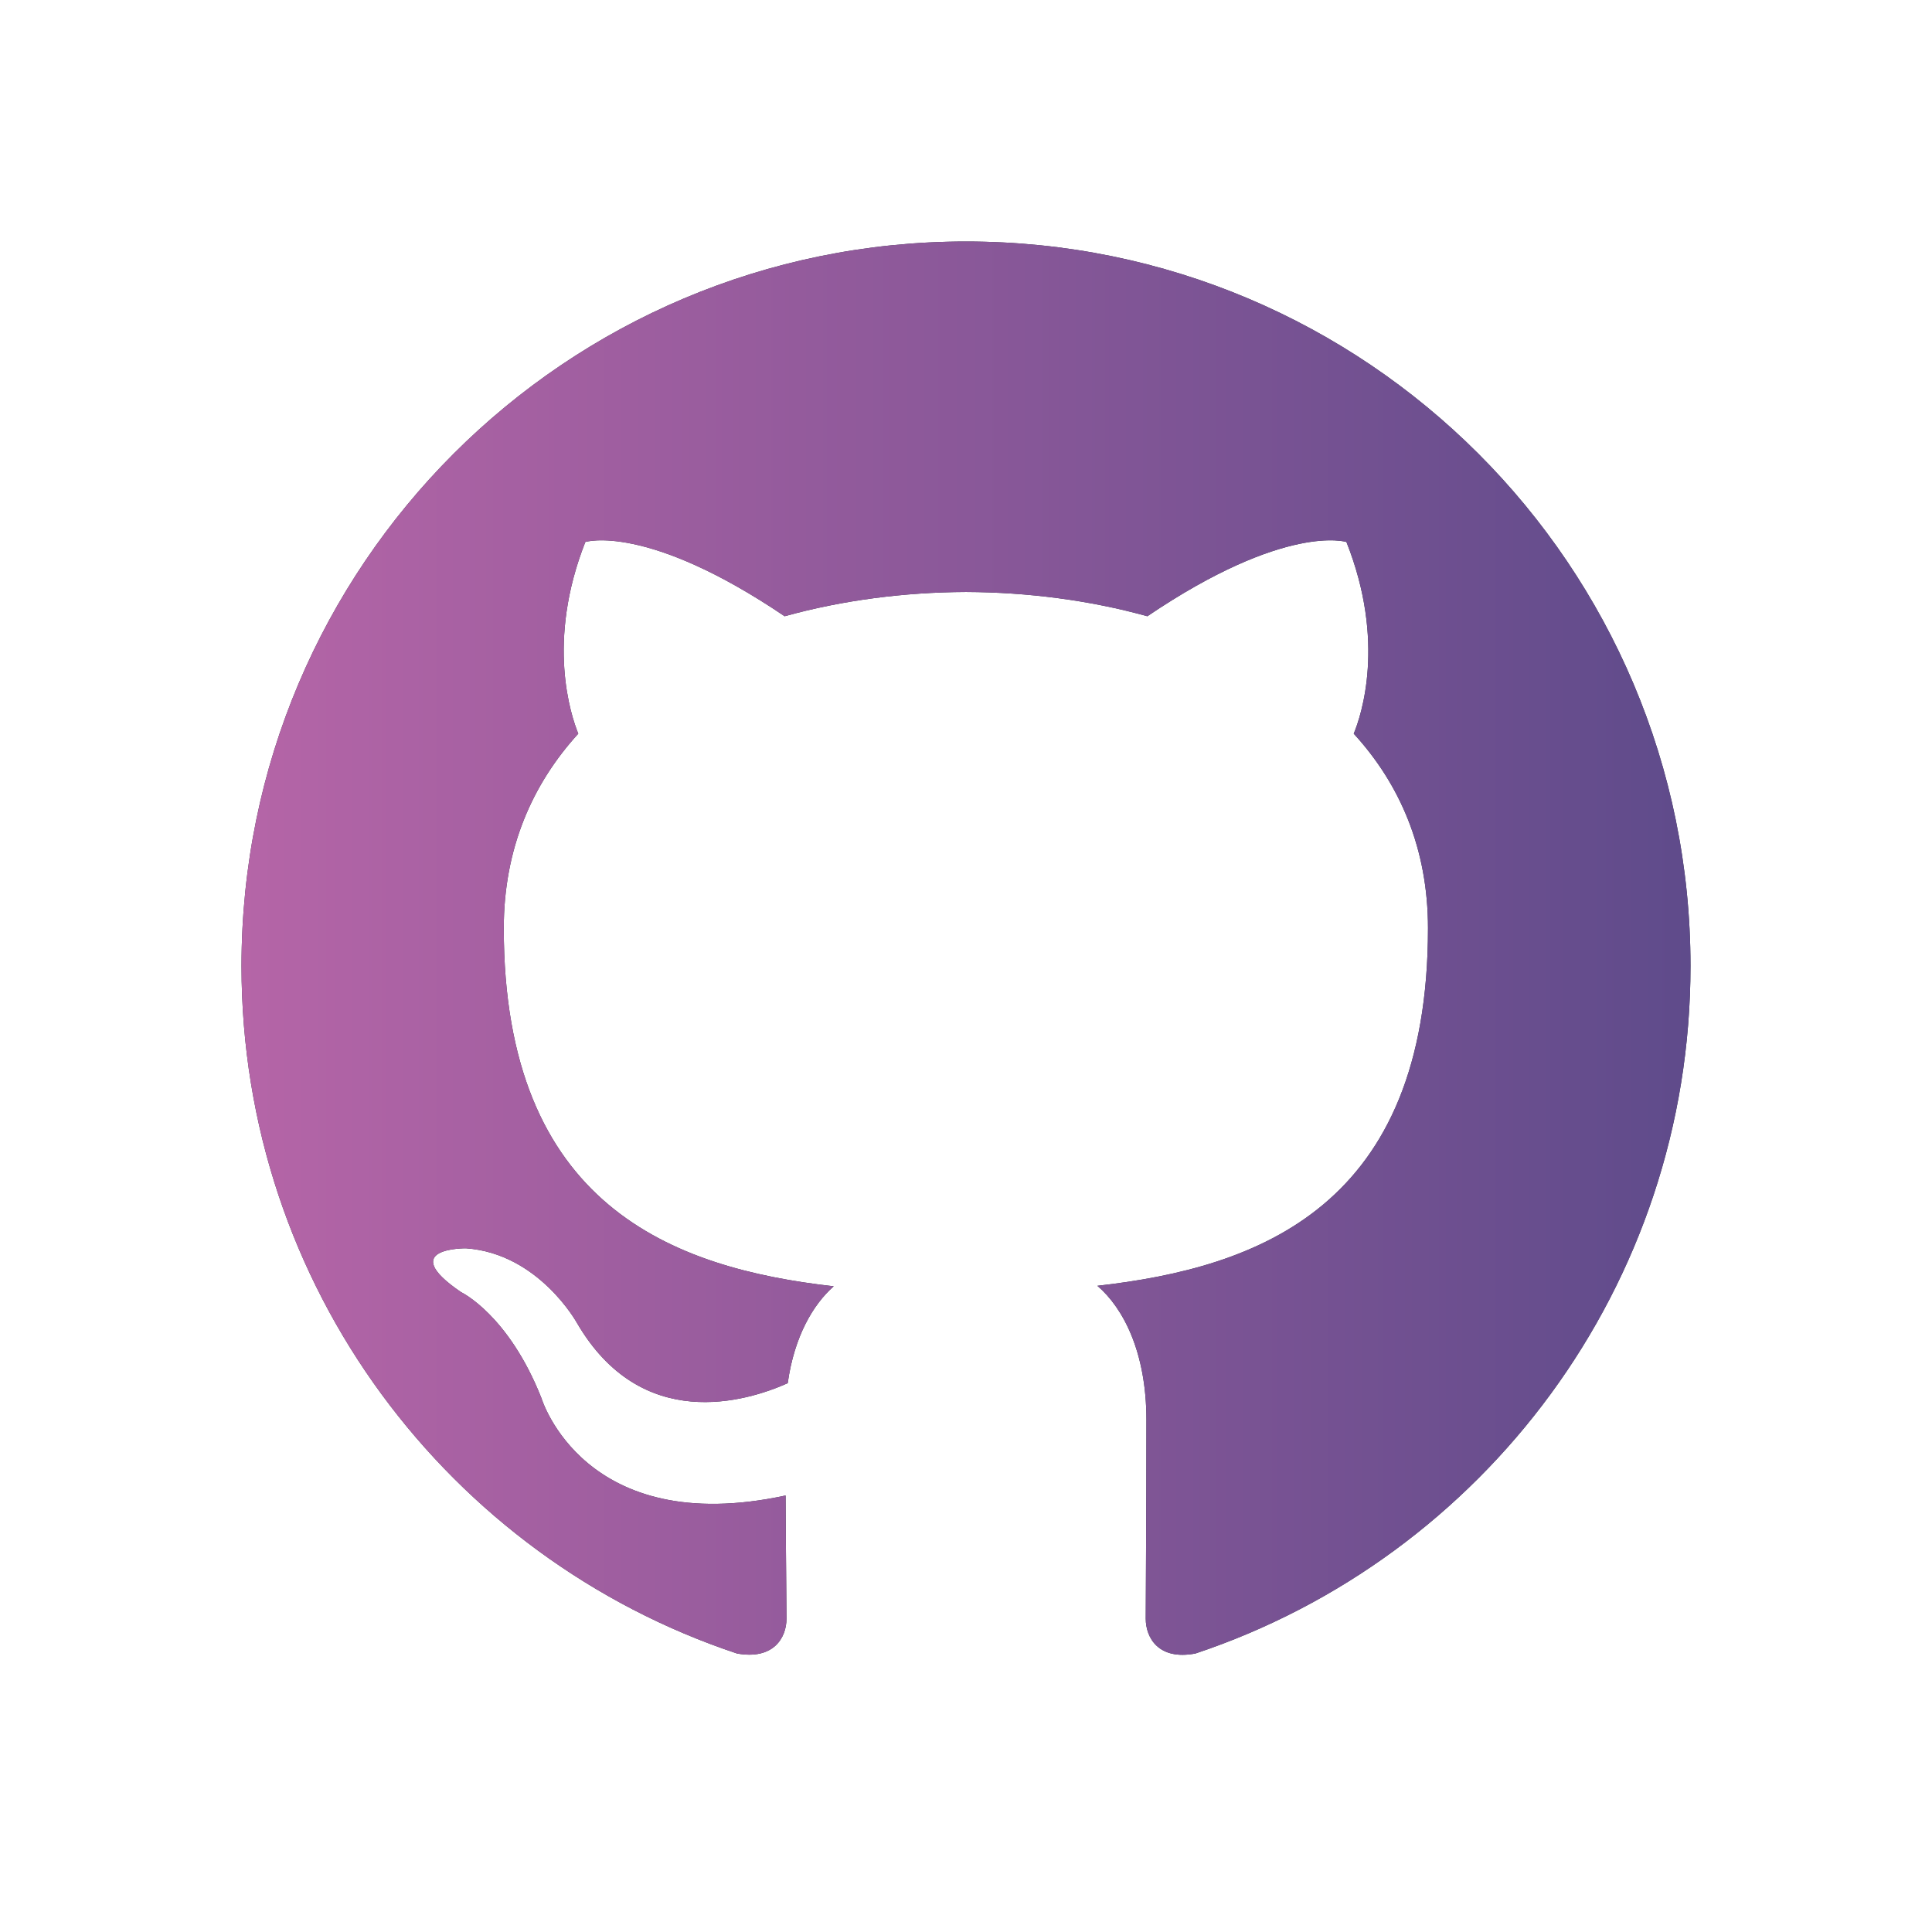
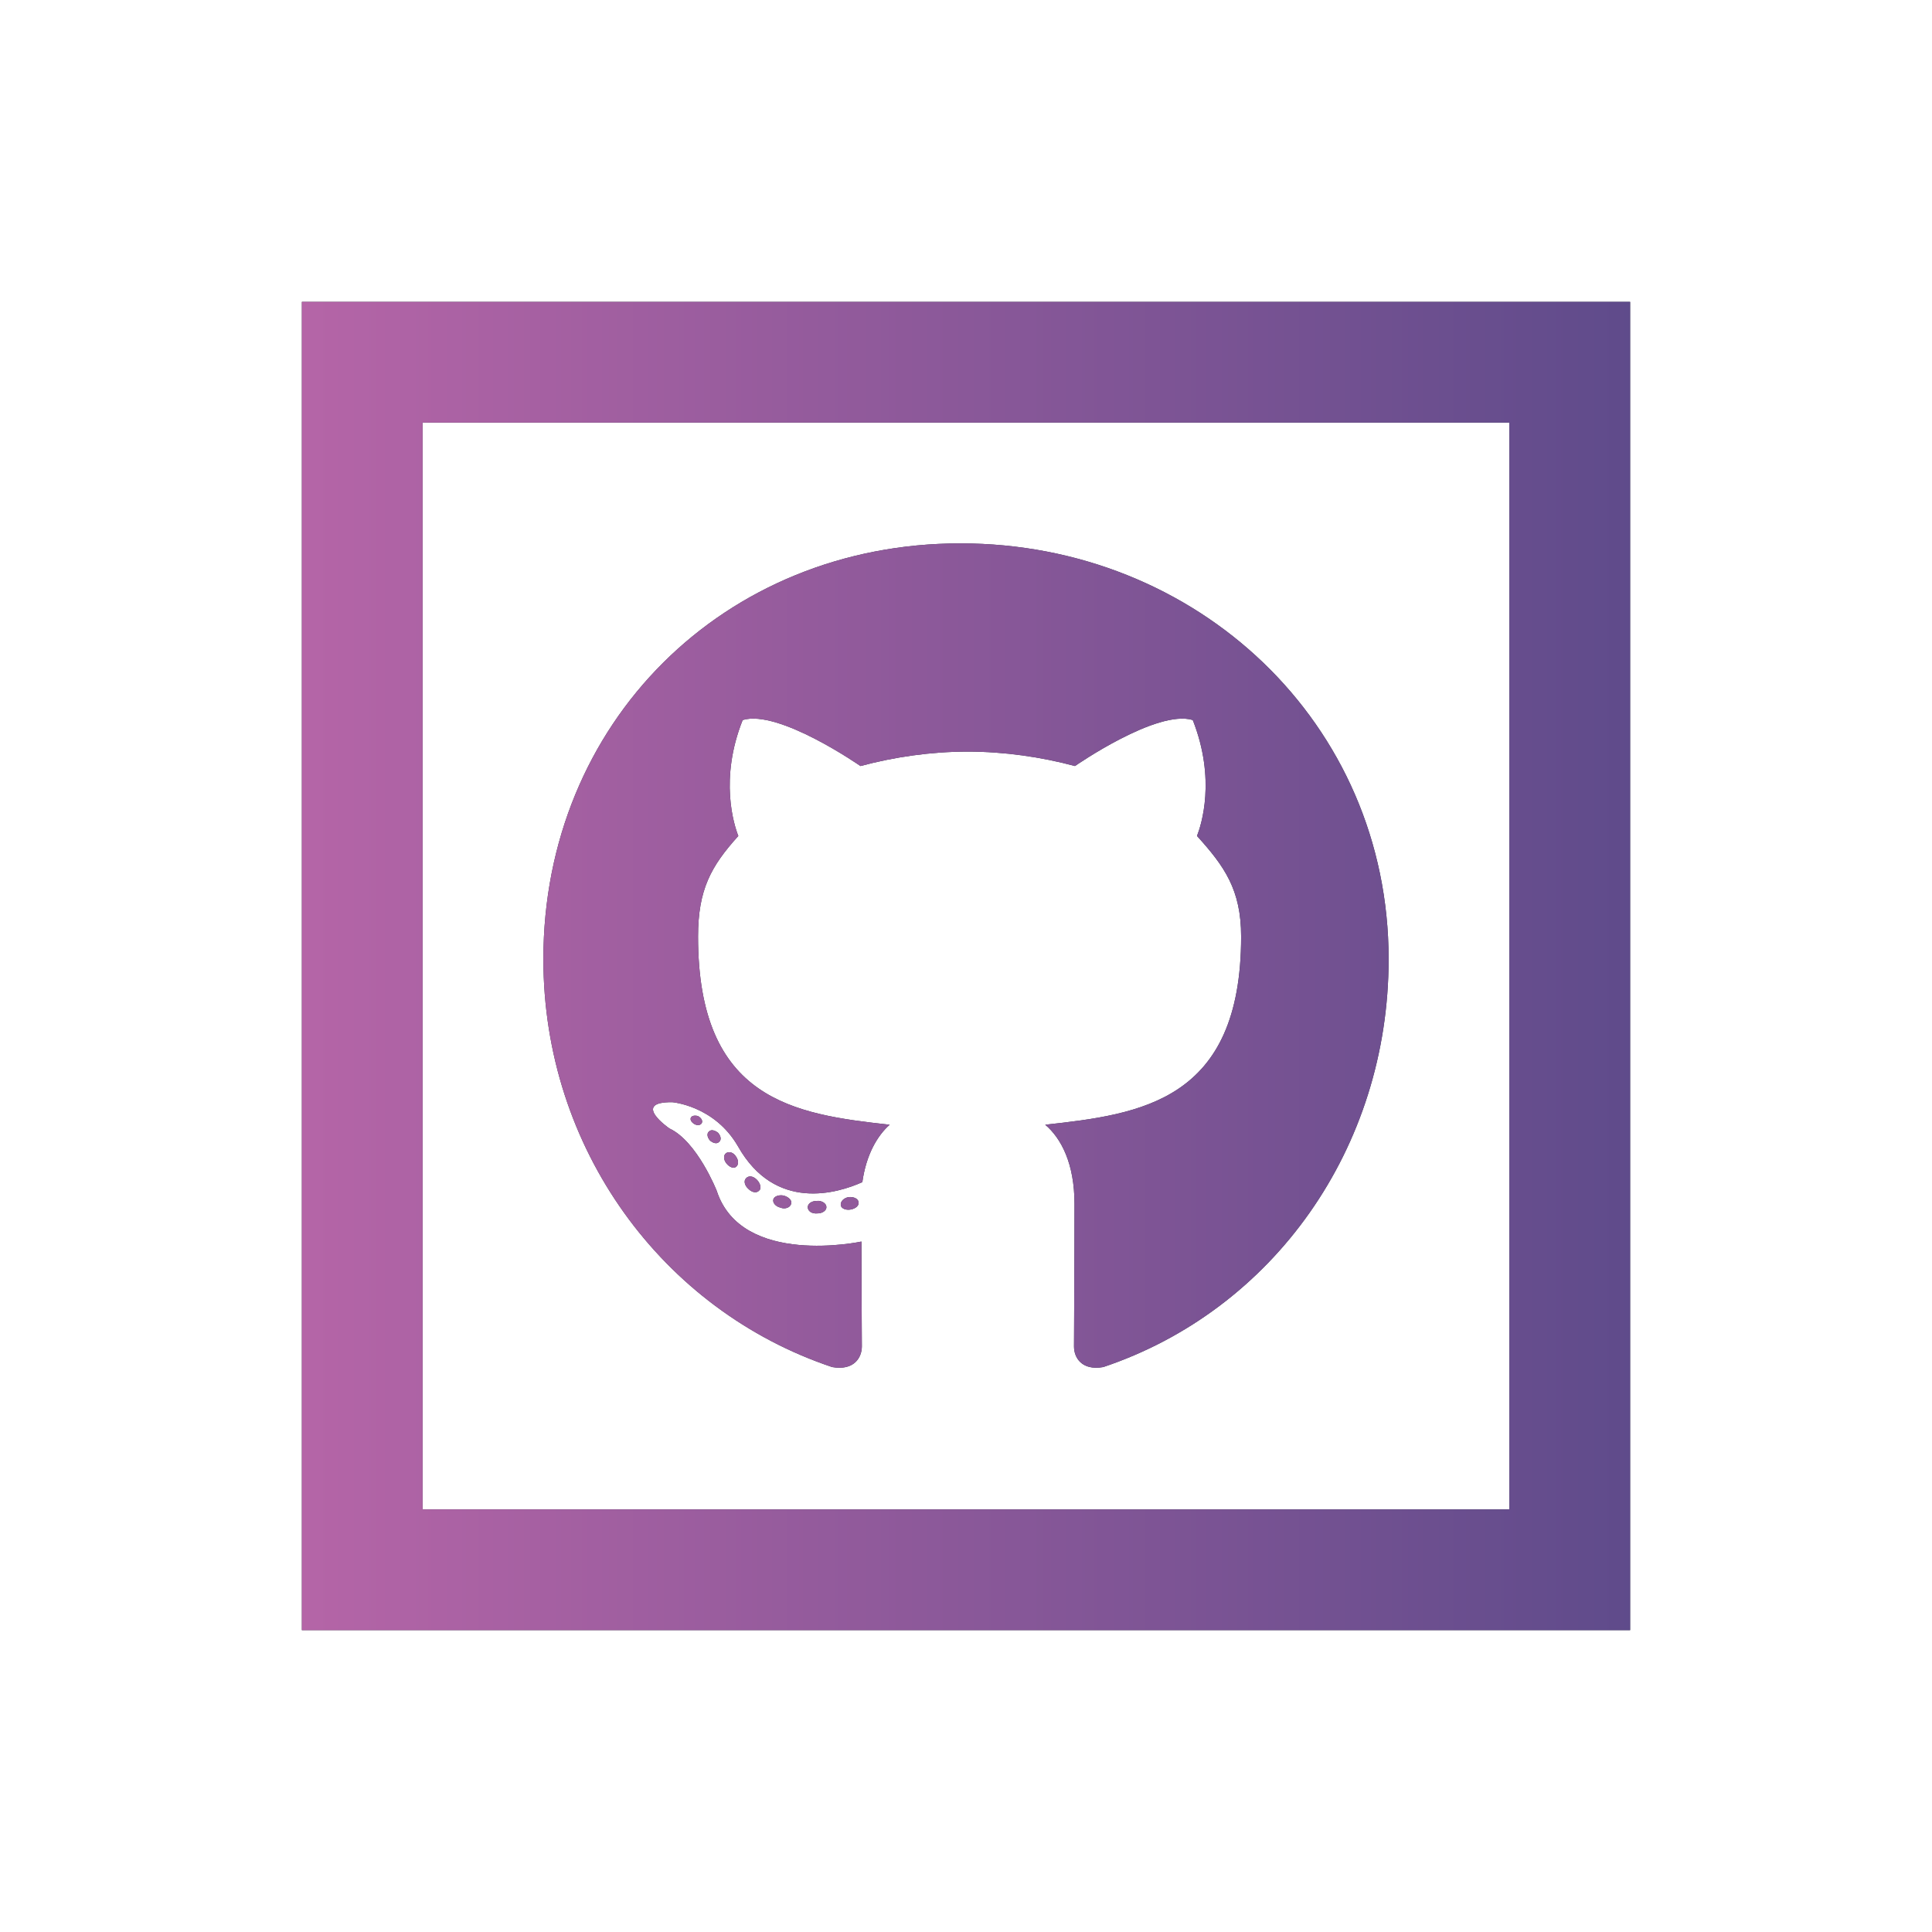
<svg xmlns="http://www.w3.org/2000/svg" viewBox="0 0 32 32" width="32px" height="32px" focusable="false">
  <defs>
    <linearGradient id="gradient">
      <stop offset="0" stop-color="#b565a7" />
      <stop offset="1" stop-color="#5f4b8b" />
    </linearGradient>
  </defs>
-   <path fill="#2E3440" id="github-front" fill-rule="evenodd" d="M 16 4 C 9.371 4 4 9.371 4 16 C 4 21.301 7.438 25.801 12.207 27.387 C 12.809 27.496 13.027 27.129 13.027 26.809 C 13.027 26.523 13.016 25.77 13.012 24.77 C 9.672 25.492 8.969 23.16 8.969 23.16 C 8.422 21.773 7.637 21.402 7.637 21.402 C 6.547 20.66 7.719 20.676 7.719 20.676 C 8.922 20.762 9.555 21.91 9.555 21.91 C 10.625 23.746 12.363 23.215 13.047 22.91 C 13.156 22.133 13.469 21.605 13.809 21.305 C 11.145 21.004 8.344 19.973 8.344 15.375 C 8.344 14.062 8.812 12.992 9.578 12.152 C 9.457 11.852 9.043 10.629 9.695 8.977 C 9.695 8.977 10.703 8.656 12.996 10.207 C 13.953 9.941 14.98 9.809 16 9.805 C 17.02 9.809 18.047 9.941 19.004 10.207 C 21.297 8.656 22.301 8.977 22.301 8.977 C 22.957 10.629 22.547 11.852 22.422 12.152 C 23.191 12.992 23.652 14.062 23.652 15.375 C 23.652 19.984 20.848 20.996 18.176 21.297 C 18.605 21.664 18.988 22.398 18.988 23.516 C 18.988 25.121 18.977 26.414 18.977 26.809 C 18.977 27.129 19.191 27.504 19.801 27.387 C 24.566 25.797 28 21.301 28 16 C 28 9.371 22.629 4 16 4 Z" />
-   <path fill="url(#gradient)" id="github-hover" fill-rule="evenodd" d="M 16 4 C 9.371 4 4 9.371 4 16 C 4 21.301 7.438 25.801 12.207 27.387 C 12.809 27.496 13.027 27.129 13.027 26.809 C 13.027 26.523 13.016 25.77 13.012 24.77 C 9.672 25.492 8.969 23.16 8.969 23.16 C 8.422 21.773 7.637 21.402 7.637 21.402 C 6.547 20.66 7.719 20.676 7.719 20.676 C 8.922 20.762 9.555 21.91 9.555 21.91 C 10.625 23.746 12.363 23.215 13.047 22.91 C 13.156 22.133 13.469 21.605 13.809 21.305 C 11.145 21.004 8.344 19.973 8.344 15.375 C 8.344 14.062 8.812 12.992 9.578 12.152 C 9.457 11.852 9.043 10.629 9.695 8.977 C 9.695 8.977 10.703 8.656 12.996 10.207 C 13.953 9.941 14.98 9.809 16 9.805 C 17.02 9.809 18.047 9.941 19.004 10.207 C 21.297 8.656 22.301 8.977 22.301 8.977 C 22.957 10.629 22.547 11.852 22.422 12.152 C 23.191 12.992 23.652 14.062 23.652 15.375 C 23.652 19.984 20.848 20.996 18.176 21.297 C 18.605 21.664 18.988 22.398 18.988 23.516 C 18.988 25.121 18.977 26.414 18.977 26.809 C 18.977 27.129 19.191 27.504 19.801 27.387 C 24.566 25.797 28 21.301 28 16 C 28 9.371 22.629 4 16 4 Z" />
+   <path fill="#2e3440" id="github-solid" d="M 5 5 L 5 27 L 27 27 L 27 5 L 5 5 z M 7 7 L 25 7 L 25 25 L 7 25 L 7 7 z M 15.908 9 C 11.989 9 9 11.975 9 15.885 C 9 19.018 10.967 21.7 13.783 22.643 C 14.148 22.707 14.275 22.483 14.275 22.301 C 14.275 22.127 14.268 21.159 14.268 20.564 C 14.268 20.564 12.283 20.992 11.871 19.723 C 11.871 19.723 11.548 18.905 11.088 18.691 C 11.088 18.691 10.445 18.248 11.135 18.256 C 11.135 18.256 11.834 18.312 12.223 18.986 C 12.841 20.081 13.878 19.762 14.283 19.58 C 14.346 19.128 14.53 18.811 14.736 18.629 C 13.157 18.455 11.562 18.225 11.562 15.512 C 11.562 14.734 11.777 14.346 12.229 13.846 C 12.157 13.663 11.912 12.902 12.301 11.926 C 12.896 11.743 14.252 12.688 14.252 12.688 C 14.815 12.537 15.424 12.449 16.027 12.449 C 16.63 12.449 17.242 12.537 17.805 12.688 C 17.805 12.688 19.161 11.744 19.756 11.926 C 20.144 12.91 19.897 13.664 19.826 13.846 C 20.278 14.346 20.557 14.735 20.557 15.512 C 20.557 18.24 18.89 18.455 17.312 18.629 C 17.575 18.851 17.797 19.271 17.797 19.938 C 17.797 20.89 17.789 22.073 17.789 22.303 C 17.789 22.485 17.916 22.706 18.273 22.643 C 21.088 21.699 23 19.018 23 15.885 C 23 11.975 19.827 9 15.908 9 z M 11.562 18.486 C 11.507 18.47 11.459 18.48 11.443 18.512 C 11.427 18.544 11.45 18.589 11.506 18.621 C 11.554 18.645 11.609 18.638 11.625 18.598 C 11.641 18.566 11.618 18.517 11.562 18.486 z M 11.816 18.723 C 11.79 18.717 11.764 18.72 11.744 18.74 C 11.704 18.772 11.712 18.835 11.76 18.891 C 11.808 18.931 11.87 18.954 11.91 18.914 C 11.95 18.882 11.943 18.82 11.895 18.764 C 11.871 18.744 11.843 18.729 11.816 18.723 z M 12.113 19.09 C 12.085 19.08 12.053 19.082 12.029 19.098 C 11.981 19.13 11.981 19.203 12.029 19.266 C 12.077 19.329 12.149 19.36 12.189 19.328 C 12.236 19.296 12.236 19.216 12.189 19.154 C 12.169 19.122 12.142 19.1 12.113 19.09 z M 12.438 19.486 C 12.405 19.482 12.375 19.494 12.355 19.518 C 12.316 19.558 12.332 19.635 12.395 19.691 C 12.458 19.755 12.536 19.765 12.576 19.717 C 12.616 19.685 12.593 19.597 12.537 19.541 C 12.506 19.509 12.47 19.49 12.438 19.486 z M 12.982 19.803 C 12.911 19.787 12.825 19.809 12.809 19.865 C 12.793 19.921 12.849 19.986 12.928 20.002 C 12.999 20.034 13.086 20 13.102 19.945 C 13.126 19.89 13.069 19.827 12.982 19.803 z M 14.053 19.828 C 13.974 19.844 13.918 19.9 13.926 19.963 C 13.934 20.018 14.013 20.049 14.092 20.033 C 14.179 20.017 14.235 19.962 14.219 19.906 C 14.211 19.85 14.133 19.819 14.053 19.828 z M 13.529 19.891 C 13.441 19.891 13.379 19.938 13.379 19.994 C 13.379 20.057 13.442 20.106 13.537 20.098 C 13.625 20.098 13.688 20.05 13.688 19.994 C 13.688 19.93 13.609 19.883 13.529 19.891 z" />
+   <path fill="url(#gradient)" id="github-gradient" d="M 5 5 L 5 27 L 27 27 L 27 5 L 5 5 z M 7 7 L 25 7 L 25 25 L 7 25 L 7 7 z M 15.908 9 C 11.989 9 9 11.975 9 15.885 C 9 19.018 10.967 21.7 13.783 22.643 C 14.148 22.707 14.275 22.483 14.275 22.301 C 14.275 22.127 14.268 21.159 14.268 20.564 C 14.268 20.564 12.283 20.992 11.871 19.723 C 11.871 19.723 11.548 18.905 11.088 18.691 C 11.088 18.691 10.445 18.248 11.135 18.256 C 11.135 18.256 11.834 18.312 12.223 18.986 C 12.841 20.081 13.878 19.762 14.283 19.58 C 14.346 19.128 14.53 18.811 14.736 18.629 C 13.157 18.455 11.562 18.225 11.562 15.512 C 11.562 14.734 11.777 14.346 12.229 13.846 C 12.157 13.663 11.912 12.902 12.301 11.926 C 12.896 11.743 14.252 12.688 14.252 12.688 C 14.815 12.537 15.424 12.449 16.027 12.449 C 16.63 12.449 17.242 12.537 17.805 12.688 C 17.805 12.688 19.161 11.744 19.756 11.926 C 20.144 12.91 19.897 13.664 19.826 13.846 C 20.278 14.346 20.557 14.735 20.557 15.512 C 20.557 18.24 18.89 18.455 17.312 18.629 C 17.575 18.851 17.797 19.271 17.797 19.938 C 17.797 20.89 17.789 22.073 17.789 22.303 C 17.789 22.485 17.916 22.706 18.273 22.643 C 21.088 21.699 23 19.018 23 15.885 C 23 11.975 19.827 9 15.908 9 z M 11.562 18.486 C 11.507 18.47 11.459 18.48 11.443 18.512 C 11.427 18.544 11.45 18.589 11.506 18.621 C 11.554 18.645 11.609 18.638 11.625 18.598 C 11.641 18.566 11.618 18.517 11.562 18.486 z M 11.816 18.723 C 11.79 18.717 11.764 18.72 11.744 18.74 C 11.704 18.772 11.712 18.835 11.76 18.891 C 11.808 18.931 11.87 18.954 11.91 18.914 C 11.95 18.882 11.943 18.82 11.895 18.764 C 11.871 18.744 11.843 18.729 11.816 18.723 z M 12.113 19.09 C 12.085 19.08 12.053 19.082 12.029 19.098 C 11.981 19.13 11.981 19.203 12.029 19.266 C 12.077 19.329 12.149 19.36 12.189 19.328 C 12.236 19.296 12.236 19.216 12.189 19.154 C 12.169 19.122 12.142 19.1 12.113 19.09 z M 12.438 19.486 C 12.405 19.482 12.375 19.494 12.355 19.518 C 12.316 19.558 12.332 19.635 12.395 19.691 C 12.458 19.755 12.536 19.765 12.576 19.717 C 12.616 19.685 12.593 19.597 12.537 19.541 C 12.506 19.509 12.47 19.49 12.438 19.486 z M 12.982 19.803 C 12.911 19.787 12.825 19.809 12.809 19.865 C 12.793 19.921 12.849 19.986 12.928 20.002 C 12.999 20.034 13.086 20 13.102 19.945 C 13.126 19.89 13.069 19.827 12.982 19.803 z M 14.053 19.828 C 13.974 19.844 13.918 19.9 13.926 19.963 C 13.934 20.018 14.013 20.049 14.092 20.033 C 14.179 20.017 14.235 19.962 14.219 19.906 C 14.211 19.85 14.133 19.819 14.053 19.828 z M 13.529 19.891 C 13.441 19.891 13.379 19.938 13.379 19.994 C 13.379 20.057 13.442 20.106 13.537 20.098 C 13.625 20.098 13.688 20.05 13.688 19.994 C 13.688 19.93 13.609 19.883 13.529 19.891 z" />
</svg>
